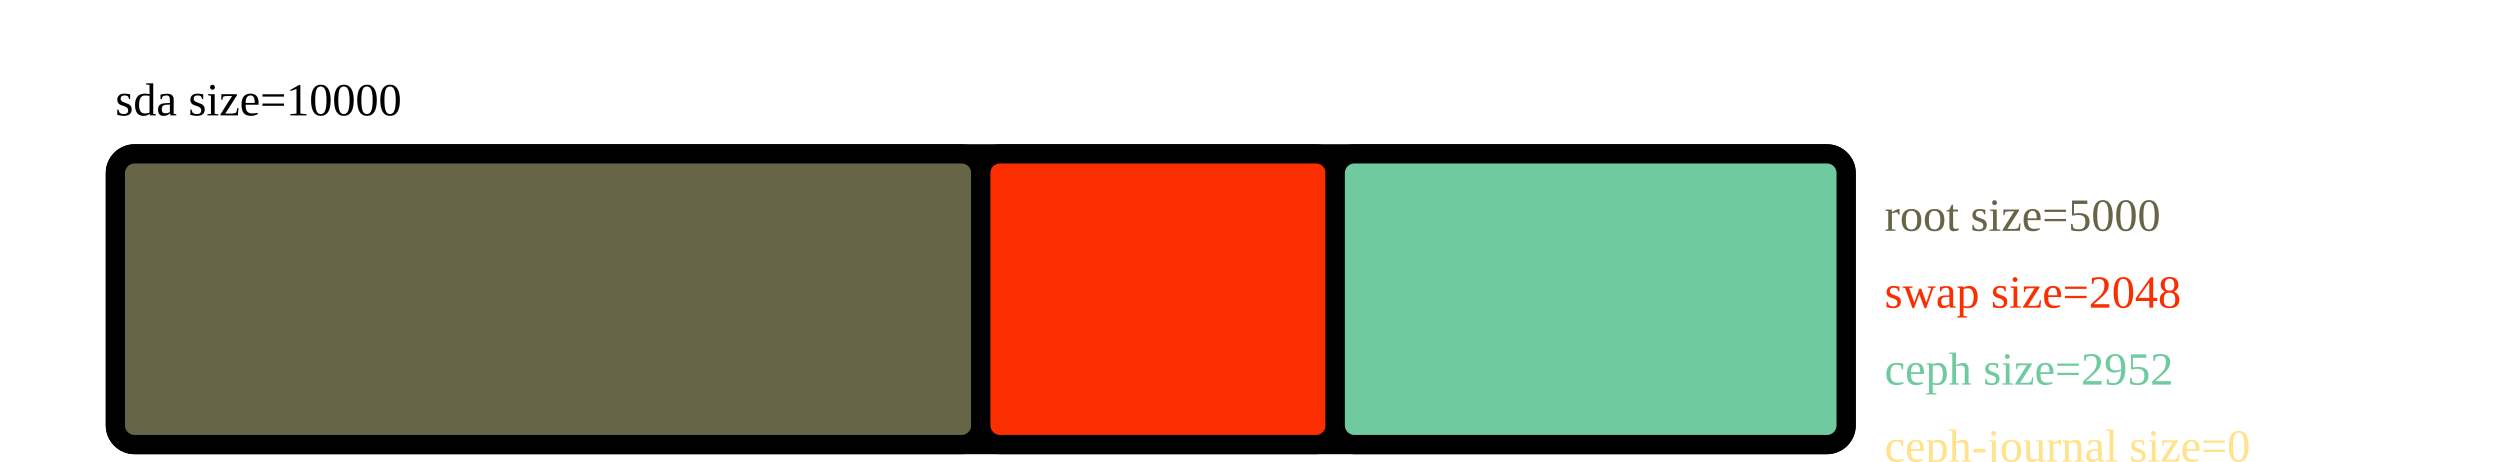
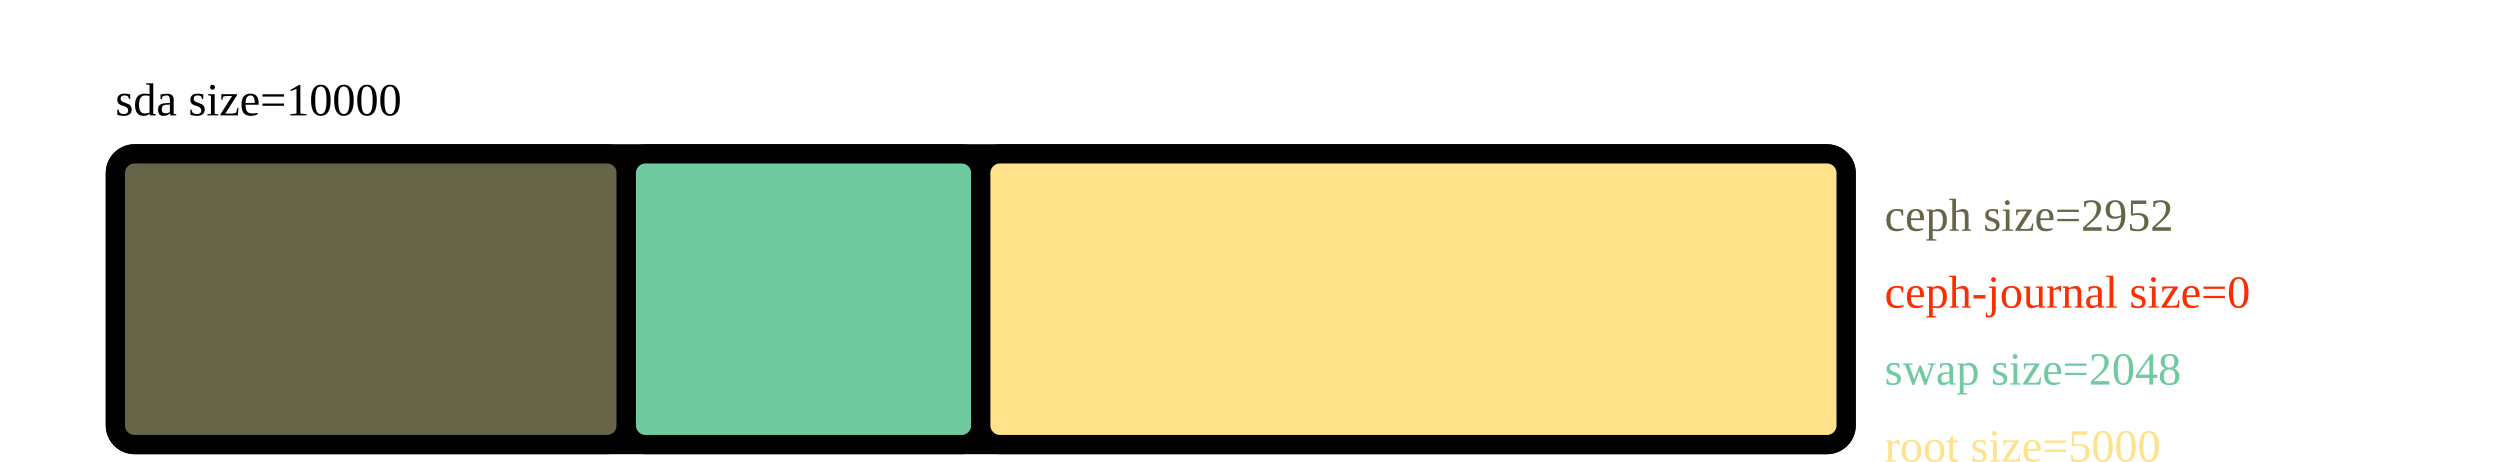
<svg xmlns="http://www.w3.org/2000/svg" baseProfile="full" height="100%" preserveAspectRatio="none" version="1.1" viewBox="0 0 650.0 120" width="100%">
  <defs />
  <g id="disks-group" transform="translate(30, 30)">
    <g id="sda" transform="translate(0, 0)">
      <text fill="black">sda size=10000</text>
      <g id="in-sda" transform="translate(0, 10)">
        <rect height="2cm" rx="5" ry="5" style="fill:#f5f5f5;stroke:black;stroke-width:5;" width="450.0" x="0" y="0" />
-         <rect height="2cm" id="root" rx="5" ry="5" style="fill:#666547;stroke:black;stroke-width:5;" width="225.0" x="0" y="0" />
-         <rect height="2cm" id="swap" rx="5" ry="5" style="fill:#fb2e01;stroke:black;stroke-width:5;" width="92.16" x="225.0" y="0" />
-         <rect height="2cm" id="ceph" rx="5" ry="5" style="fill:#6fcb9f;stroke:black;stroke-width:5;" width="132.84" x="317.16" y="0" />
-         <rect height="2cm" id="ceph-journal" rx="5" ry="5" style="fill:#ffe28a;stroke:black;stroke-width:5;" width="0.0" x="450.0" y="0" />
+         <rect height="2cm" id="ceph" rx="5" ry="5" style="fill:#666547;stroke:black;stroke-width:5;" width="132.84" x="0" y="0" />
+         <rect height="2cm" id="ceph-journal" rx="5" ry="5" style="fill:#fb2e01;stroke:black;stroke-width:5;" width="0.0" x="132.84" y="0" />
+         <rect height="2cm" id="swap" rx="5" ry="5" style="fill:#6fcb9f;stroke:black;stroke-width:5;" width="92.16" x="132.84" y="0" />
+         <rect height="2cm" id="root" rx="5" ry="5" style="fill:#ffe28a;stroke:black;stroke-width:5;" width="225.0" x="225.0" y="0" />
        <rect height="2cm" id="unallocated" rx="5" ry="5" style="fill:#b9feb3;stroke:black;stroke-width:5;" width="0.0" x="450.0" y="0" />
-         <text fill="#666547" x="460.0" y="20">root size=5000</text>
-         <text fill="#fb2e01" x="460.0" y="40">swap size=2048</text>
-         <text fill="#6fcb9f" x="460.0" y="60">ceph size=2952</text>
-         <text fill="#ffe28a" x="460.0" y="80">ceph-journal size=0</text>
+         <text fill="#666547" x="460.0" y="20">ceph size=2952</text>
+         <text fill="#fb2e01" x="460.0" y="40">ceph-journal size=0</text>
+         <text fill="#6fcb9f" x="460.0" y="60">swap size=2048</text>
+         <text fill="#ffe28a" x="460.0" y="80">root size=5000</text>
        <text fill="#b9feb3" x="460.0" y="100">unallocated size=0</text>
      </g>
    </g>
  </g>
</svg>
